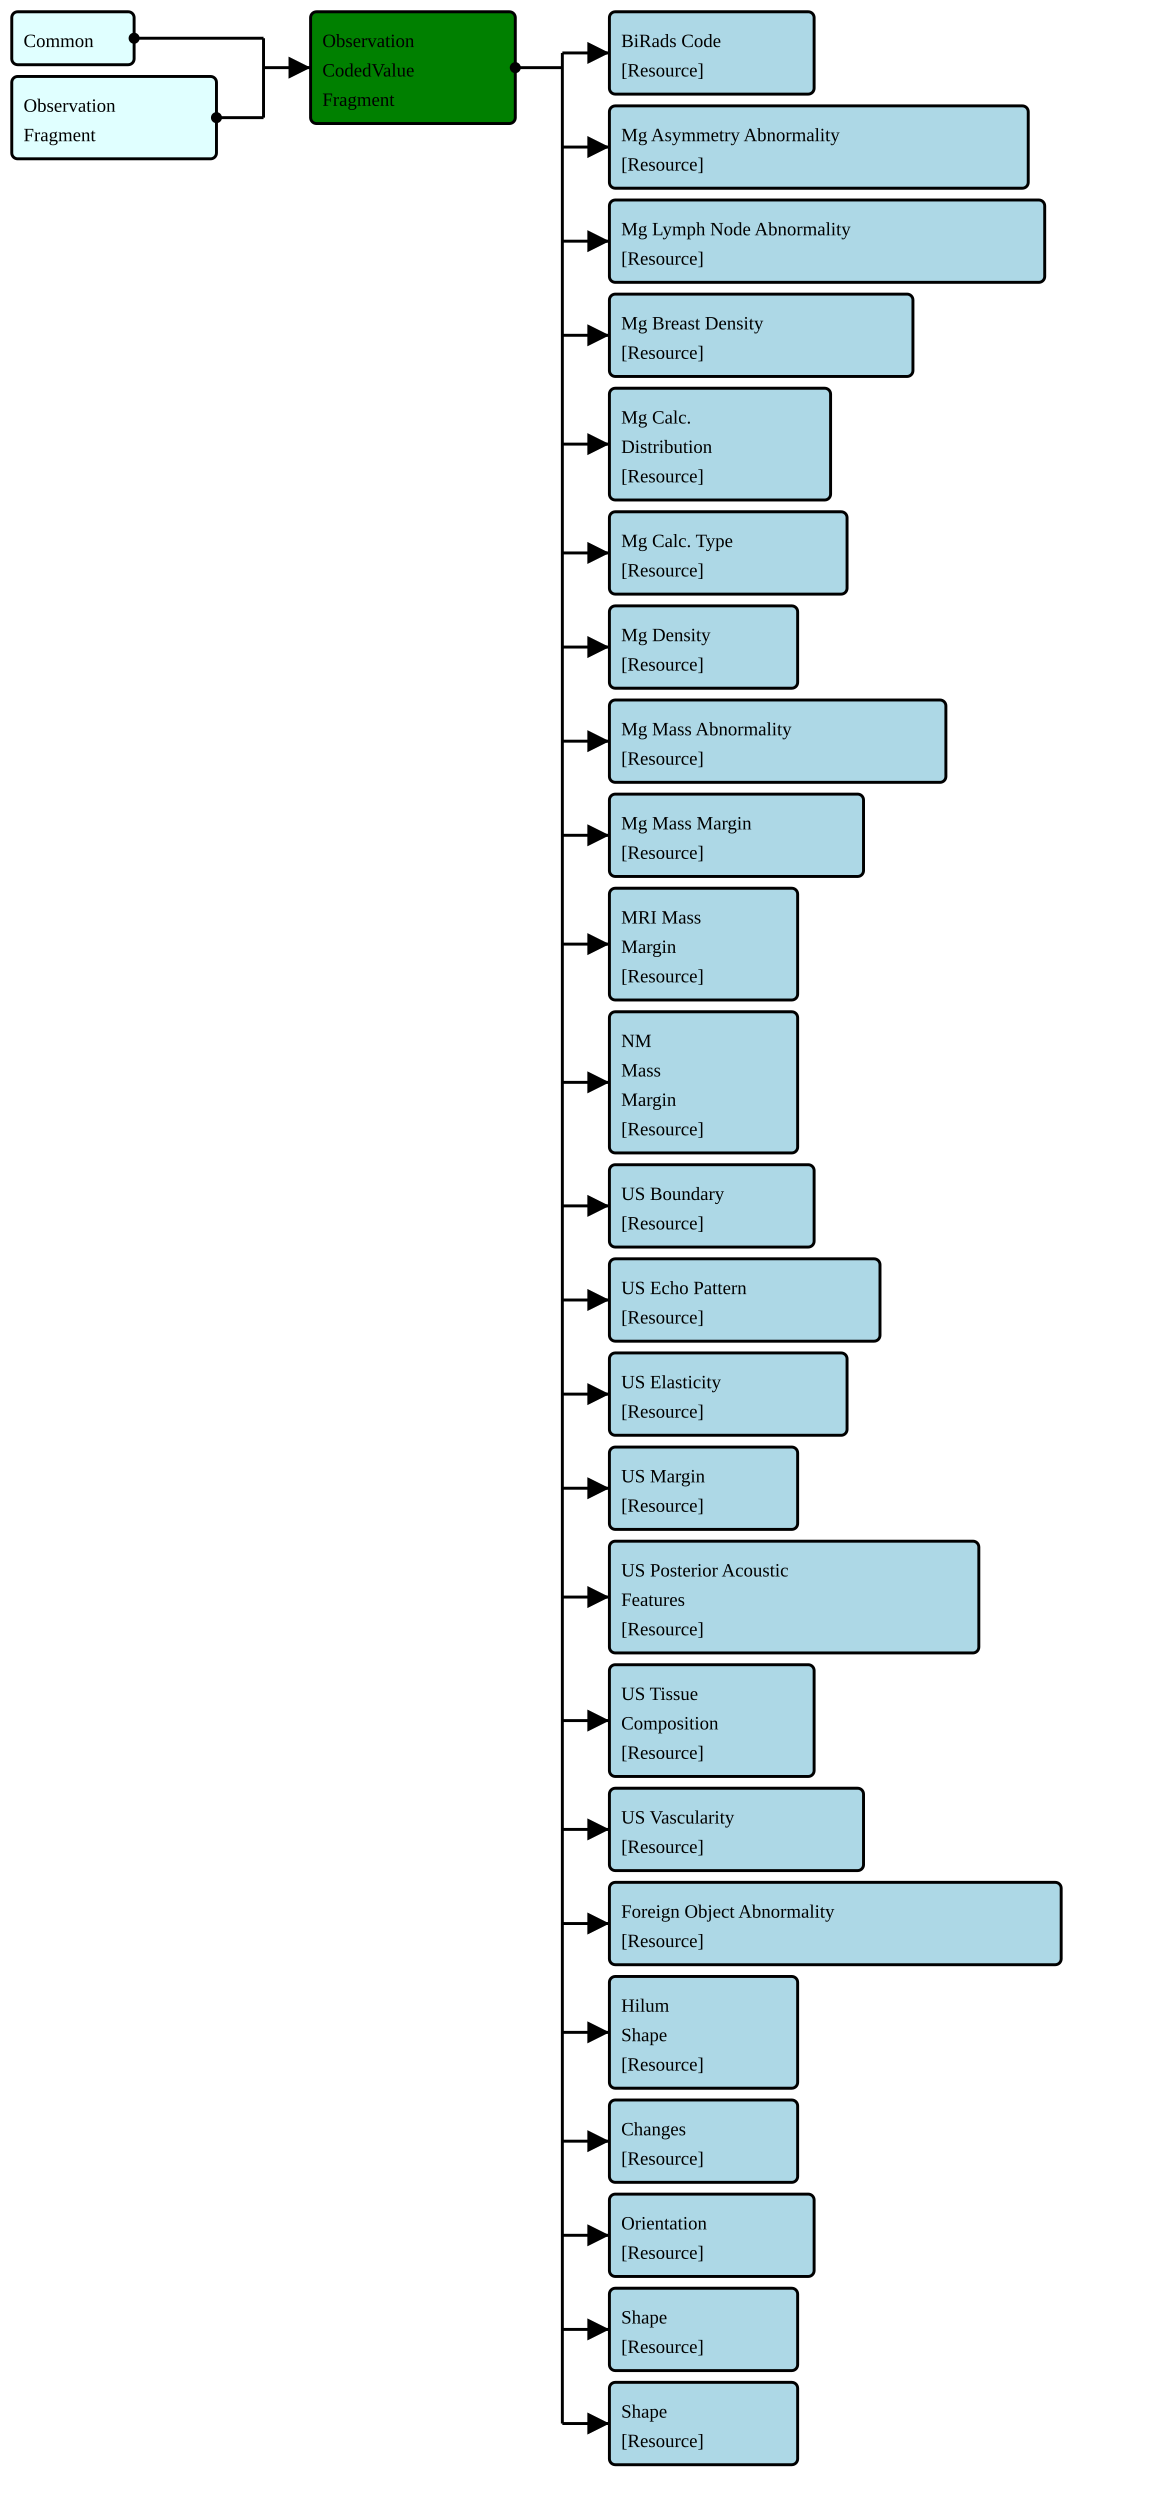
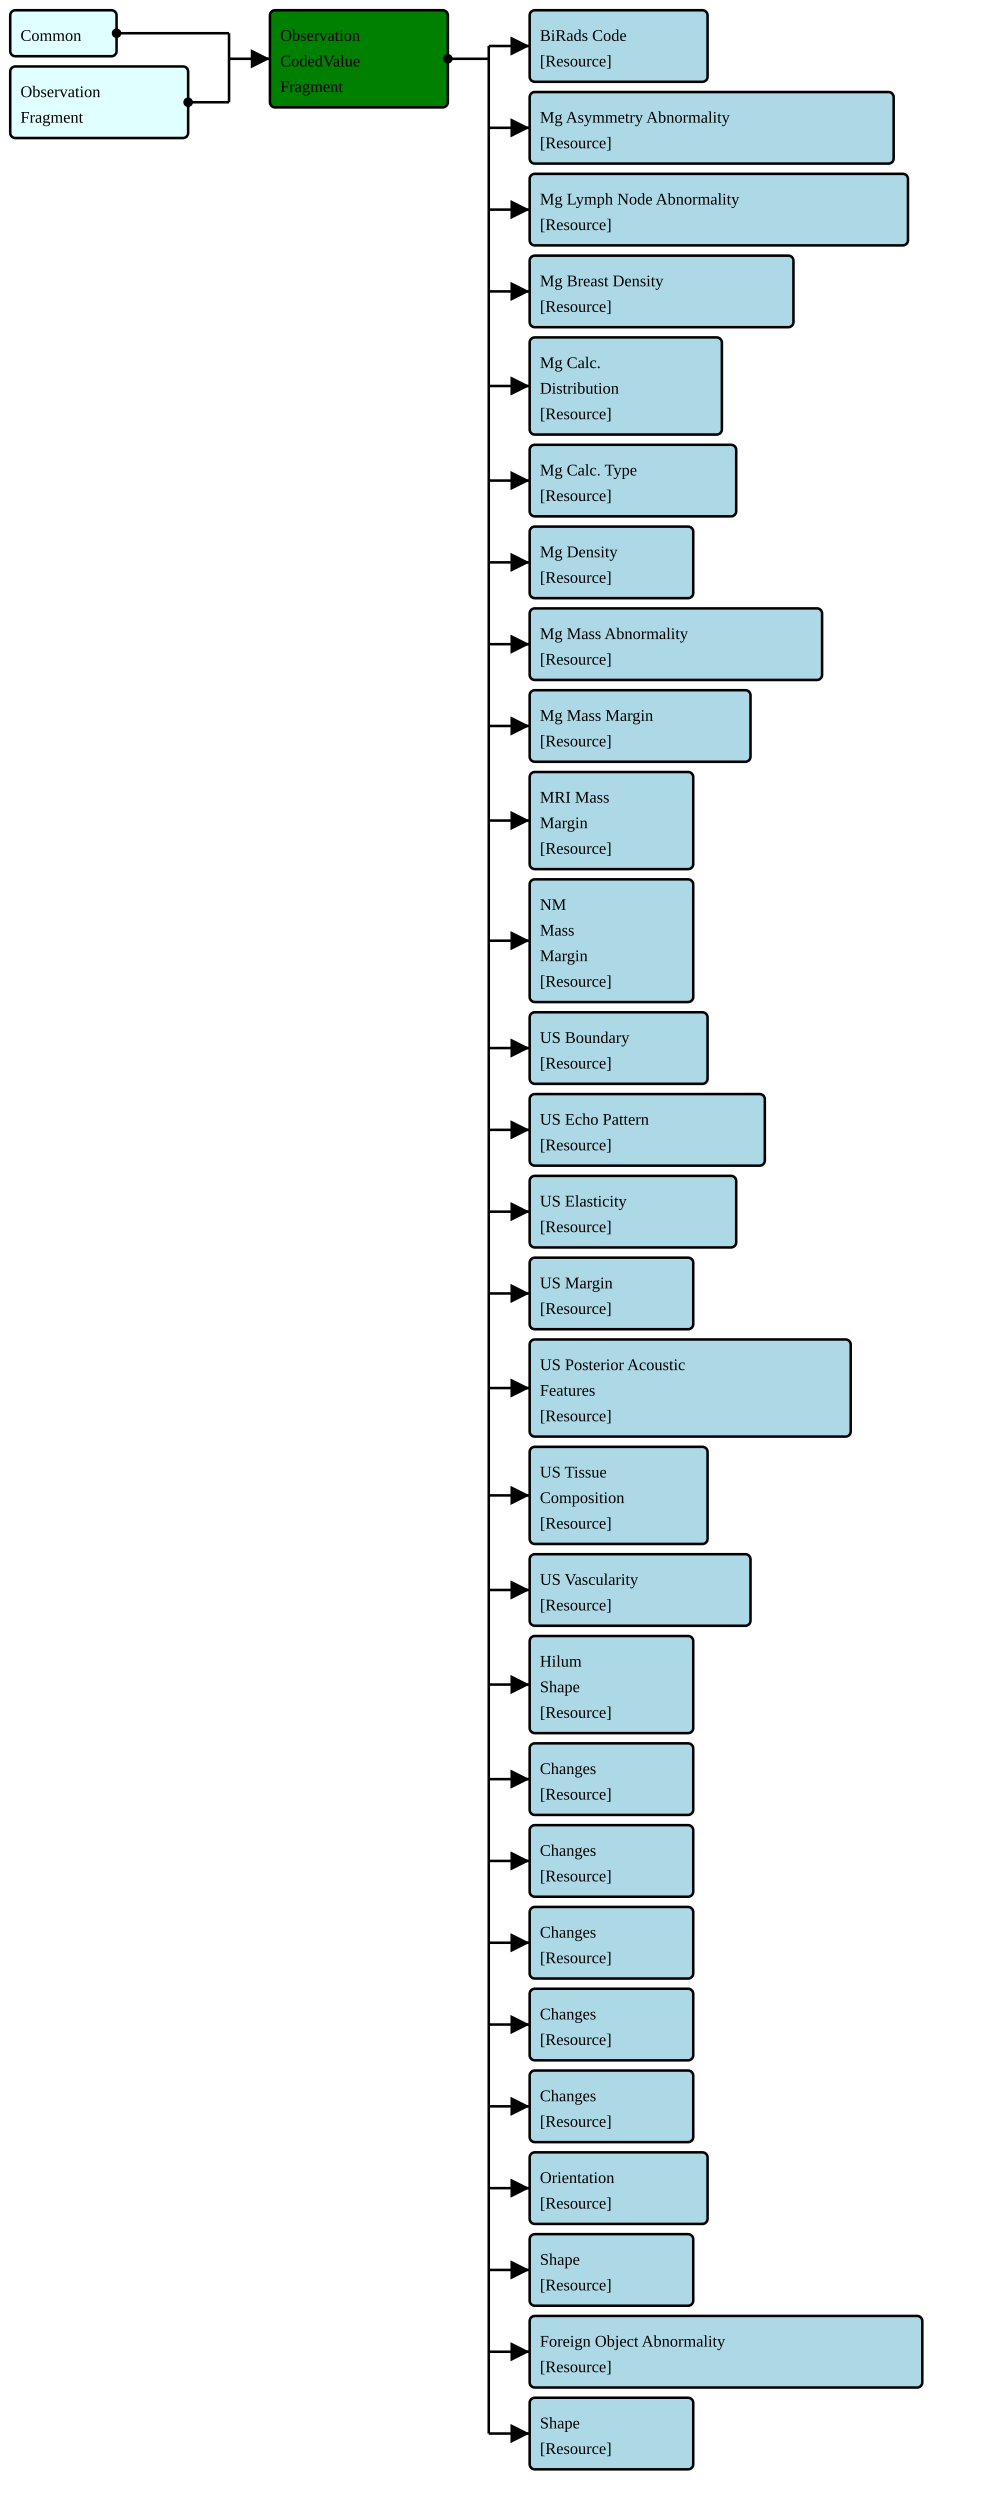
- <svg xmlns="http://www.w3.org/2000/svg" version="1.1" width="736.5" height="1593.75">
+ <svg xmlns="http://www.w3.org/2000/svg" version="1.1" width="736.5" height="1833.75">
  <defs>
    <marker id="arrowStart" markerWidth="3.75" markerHeight="3.75" markerUnits="px" refX="1.875" refY="1.875">
      <circle fill="Black" stroke-width="0" cx="1.875" cy="1.875" r="1.875" />
    </marker>
    <marker id="arrowEnd" markerWidth="7.5" markerHeight="7.5" markerUnits="px" refX="7.5" refY="3.75">
      <polygon fill="Black" stroke-width="0" points="0 0 7.5 3.75 0 7.5" />
    </marker>
  </defs>
  <g>
    <g>
      <rect fill="LightCyan" stroke="Black" stroke-width="1.875" x="7.5" y="7.5" width="78" height="33.75" rx="3.75" ry="3.75" />
      <a href="./StructureDefinition-FragmentHeaderFragment.html" target="_blank">
        <text x="15" y="30">Common</text>
      </a>
    </g>
    <g>
      <rect fill="LightCyan" stroke="Black" stroke-width="1.875" x="7.5" y="48.75" width="130.5" height="52.5" rx="3.75" ry="3.75" />
      <a href="./StructureDefinition-FragmentBreastRadObservationFragment.html" target="_blank">
        <text x="15" y="71.25">Observation</text>
      </a>
      <a href="./StructureDefinition-FragmentBreastRadObservationFragment.html" target="_blank">
        <text x="15" y="90">Fragment</text>
      </a>
    </g>
    <line stroke="Black" stroke-width="1.875" marker-end="url(#arrowEnd)" x1="168" y1="43.125" x2="198" y2="43.125" />
    <line stroke="Black" stroke-width="1.875" marker-start="url(#arrowStart)" x1="85.5" y1="24.375" x2="168" y2="24.375" />
    <line stroke="Black" stroke-width="1.875" marker-start="url(#arrowStart)" x1="138" y1="75" x2="168" y2="75" />
    <line stroke="Black" stroke-width="1.875" x1="168" y1="24.375" x2="168" y2="75" />
  </g>
  <g>
    <g>
      <rect fill="Green" stroke="Black" stroke-width="1.875" x="198" y="7.5" width="130.5" height="71.25" rx="3.75" ry="3.75" />
      <text x="205.5" y="30">Observation</text>
      <text x="205.5" y="48.75">CodedValue</text>
      <text x="205.5" y="67.5">Fragment</text>
    </g>
    <line stroke="Black" stroke-width="1.875" marker-end="url(#arrowEnd)" x1="358.5" y1="33.75" x2="388.5" y2="33.75" />
    <line stroke="Black" stroke-width="1.875" marker-end="url(#arrowEnd)" x1="358.5" y1="93.75" x2="388.5" y2="93.75" />
    <line stroke="Black" stroke-width="1.875" marker-end="url(#arrowEnd)" x1="358.5" y1="153.75" x2="388.5" y2="153.75" />
    <line stroke="Black" stroke-width="1.875" marker-end="url(#arrowEnd)" x1="358.5" y1="213.75" x2="388.5" y2="213.75" />
    <line stroke="Black" stroke-width="1.875" marker-end="url(#arrowEnd)" x1="358.5" y1="283.125" x2="388.5" y2="283.125" />
    <line stroke="Black" stroke-width="1.875" marker-end="url(#arrowEnd)" x1="358.5" y1="352.5" x2="388.5" y2="352.5" />
    <line stroke="Black" stroke-width="1.875" marker-end="url(#arrowEnd)" x1="358.5" y1="412.5" x2="388.5" y2="412.5" />
    <line stroke="Black" stroke-width="1.875" marker-end="url(#arrowEnd)" x1="358.5" y1="472.5" x2="388.5" y2="472.5" />
    <line stroke="Black" stroke-width="1.875" marker-end="url(#arrowEnd)" x1="358.5" y1="532.5" x2="388.5" y2="532.5" />
    <line stroke="Black" stroke-width="1.875" marker-end="url(#arrowEnd)" x1="358.5" y1="601.875" x2="388.5" y2="601.875" />
    <line stroke="Black" stroke-width="1.875" marker-end="url(#arrowEnd)" x1="358.5" y1="690" x2="388.5" y2="690" />
    <line stroke="Black" stroke-width="1.875" marker-end="url(#arrowEnd)" x1="358.5" y1="768.75" x2="388.5" y2="768.75" />
    <line stroke="Black" stroke-width="1.875" marker-end="url(#arrowEnd)" x1="358.5" y1="828.75" x2="388.5" y2="828.75" />
    <line stroke="Black" stroke-width="1.875" marker-end="url(#arrowEnd)" x1="358.5" y1="888.75" x2="388.5" y2="888.75" />
    <line stroke="Black" stroke-width="1.875" marker-end="url(#arrowEnd)" x1="358.5" y1="948.75" x2="388.5" y2="948.75" />
    <line stroke="Black" stroke-width="1.875" marker-end="url(#arrowEnd)" x1="358.5" y1="1018.125" x2="388.5" y2="1018.125" />
    <line stroke="Black" stroke-width="1.875" marker-end="url(#arrowEnd)" x1="358.5" y1="1096.875" x2="388.5" y2="1096.875" />
    <line stroke="Black" stroke-width="1.875" marker-end="url(#arrowEnd)" x1="358.5" y1="1166.25" x2="388.5" y2="1166.25" />
-     <line stroke="Black" stroke-width="1.875" marker-end="url(#arrowEnd)" x1="358.5" y1="1226.25" x2="388.5" y2="1226.25" />
-     <line stroke="Black" stroke-width="1.875" marker-end="url(#arrowEnd)" x1="358.5" y1="1295.625" x2="388.5" y2="1295.625" />
+     <line stroke="Black" stroke-width="1.875" marker-end="url(#arrowEnd)" x1="358.5" y1="1235.625" x2="388.5" y2="1235.625" />
+     <line stroke="Black" stroke-width="1.875" marker-end="url(#arrowEnd)" x1="358.5" y1="1305" x2="388.5" y2="1305" />
    <line stroke="Black" stroke-width="1.875" marker-end="url(#arrowEnd)" x1="358.5" y1="1365" x2="388.5" y2="1365" />
    <line stroke="Black" stroke-width="1.875" marker-end="url(#arrowEnd)" x1="358.5" y1="1425" x2="388.5" y2="1425" />
    <line stroke="Black" stroke-width="1.875" marker-end="url(#arrowEnd)" x1="358.5" y1="1485" x2="388.5" y2="1485" />
    <line stroke="Black" stroke-width="1.875" marker-end="url(#arrowEnd)" x1="358.5" y1="1545" x2="388.5" y2="1545" />
+     <line stroke="Black" stroke-width="1.875" marker-end="url(#arrowEnd)" x1="358.5" y1="1605" x2="388.5" y2="1605" />
+     <line stroke="Black" stroke-width="1.875" marker-end="url(#arrowEnd)" x1="358.5" y1="1665" x2="388.5" y2="1665" />
+     <line stroke="Black" stroke-width="1.875" marker-end="url(#arrowEnd)" x1="358.5" y1="1725" x2="388.5" y2="1725" />
+     <line stroke="Black" stroke-width="1.875" marker-end="url(#arrowEnd)" x1="358.5" y1="1785" x2="388.5" y2="1785" />
    <line stroke="Black" stroke-width="1.875" marker-start="url(#arrowStart)" x1="328.5" y1="43.125" x2="358.5" y2="43.125" />
-     <line stroke="Black" stroke-width="1.875" x1="358.5" y1="33.75" x2="358.5" y2="1545" />
+     <line stroke="Black" stroke-width="1.875" x1="358.5" y1="33.75" x2="358.5" y2="1785" />
  </g>
  <g>
    <g>
      <rect fill="LightBlue" stroke="Black" stroke-width="1.875" x="388.5" y="7.5" width="130.5" height="52.5" rx="3.75" ry="3.75" />
      <a href="./StructureDefinition-FragmentBiRadsAssessmentCategory.html" target="_blank">
        <text x="396" y="30">BiRads Code</text>
      </a>
      <a href="StructureDefinition-BiRadsAssessmentCategory.html" target="_blank">
        <text x="396" y="48.75">[Resource]</text>
      </a>
    </g>
    <g>
      <rect fill="LightBlue" stroke="Black" stroke-width="1.875" x="388.5" y="67.5" width="267" height="52.5" rx="3.75" ry="3.75" />
      <a href="./StructureDefinition-FragmentBreastRadMammoAbnormalityAsymmetry.html" target="_blank">
        <text x="396" y="90">Mg Asymmetry Abnormality</text>
      </a>
      <a href="StructureDefinition-BreastRadMammoAbnormalityAsymmetry.html" target="_blank">
        <text x="396" y="108.75">[Resource]</text>
      </a>
    </g>
    <g>
      <rect fill="LightBlue" stroke="Black" stroke-width="1.875" x="388.5" y="127.5" width="277.5" height="52.5" rx="3.75" ry="3.75" />
      <a href="./StructureDefinition-FragmentBreastRadMammoAbnormalityLymphNode.html" target="_blank">
        <text x="396" y="150">Mg Lymph Node Abnormality</text>
      </a>
      <a href="StructureDefinition-BreastRadMammoAbnormalityLymphNode.html" target="_blank">
        <text x="396" y="168.75">[Resource]</text>
      </a>
    </g>
    <g>
      <rect fill="LightBlue" stroke="Black" stroke-width="1.875" x="388.5" y="187.5" width="193.5" height="52.5" rx="3.75" ry="3.75" />
      <a href="./StructureDefinition-FragmentBreastRadMammoBreastDensity.html" target="_blank">
        <text x="396" y="210">Mg Breast Density</text>
      </a>
      <a href="StructureDefinition-BreastRadMammoBreastDensity.html" target="_blank">
        <text x="396" y="228.75">[Resource]</text>
      </a>
    </g>
    <g>
      <rect fill="LightBlue" stroke="Black" stroke-width="1.875" x="388.5" y="247.5" width="141" height="71.25" rx="3.75" ry="3.75" />
      <a href="./StructureDefinition-FragmentBreastRadMammoCalcificationDistribution.html" target="_blank">
        <text x="396" y="270">Mg Calc.</text>
      </a>
      <a href="./StructureDefinition-FragmentBreastRadMammoCalcificationDistribution.html" target="_blank">
        <text x="396" y="288.75">Distribution</text>
      </a>
      <a href="StructureDefinition-BreastRadMammoCalcificationDistribution.html" target="_blank">
        <text x="396" y="307.5">[Resource]</text>
      </a>
    </g>
    <g>
      <rect fill="LightBlue" stroke="Black" stroke-width="1.875" x="388.5" y="326.25" width="151.5" height="52.5" rx="3.75" ry="3.75" />
      <a href="./StructureDefinition-FragmentBreastRadMammoCalcificationType.html" target="_blank">
        <text x="396" y="348.75">Mg Calc. Type</text>
      </a>
      <a href="StructureDefinition-BreastRadMammoCalcificationType.html" target="_blank">
        <text x="396" y="367.5">[Resource]</text>
      </a>
    </g>
    <g>
      <rect fill="LightBlue" stroke="Black" stroke-width="1.875" x="388.5" y="386.25" width="120" height="52.5" rx="3.75" ry="3.75" />
      <a href="./StructureDefinition-FragmentBreastRadMammoDensity.html" target="_blank">
        <text x="396" y="408.75">Mg Density</text>
      </a>
      <a href="StructureDefinition-BreastRadMammoDensity.html" target="_blank">
        <text x="396" y="427.5">[Resource]</text>
      </a>
    </g>
    <g>
      <rect fill="LightBlue" stroke="Black" stroke-width="1.875" x="388.5" y="446.25" width="214.5" height="52.5" rx="3.75" ry="3.75" />
      <a href="./StructureDefinition-FragmentBreastRadMammoMass.html" target="_blank">
        <text x="396" y="468.75">Mg Mass Abnormality</text>
      </a>
      <a href="StructureDefinition-BreastRadMammoMass.html" target="_blank">
        <text x="396" y="487.5">[Resource]</text>
      </a>
    </g>
    <g>
      <rect fill="LightBlue" stroke="Black" stroke-width="1.875" x="388.5" y="506.25" width="162" height="52.5" rx="3.75" ry="3.75" />
      <a href="./StructureDefinition-FragmentBreastRadMammoMassMargin.html" target="_blank">
        <text x="396" y="528.75">Mg Mass Margin</text>
      </a>
      <a href="StructureDefinition-BreastRadMammoMassMargin.html" target="_blank">
        <text x="396" y="547.5">[Resource]</text>
      </a>
    </g>
    <g>
      <rect fill="LightBlue" stroke="Black" stroke-width="1.875" x="388.5" y="566.25" width="120" height="71.25" rx="3.75" ry="3.75" />
      <a href="./StructureDefinition-FragmentBreastRadMRIMassMargin.html" target="_blank">
        <text x="396" y="588.75">MRI Mass</text>
      </a>
      <a href="./StructureDefinition-FragmentBreastRadMRIMassMargin.html" target="_blank">
        <text x="396" y="607.5">Margin</text>
      </a>
      <a href="StructureDefinition-BreastRadMRIMassMargin.html" target="_blank">
        <text x="396" y="626.25">[Resource]</text>
      </a>
    </g>
    <g>
      <rect fill="LightBlue" stroke="Black" stroke-width="1.875" x="388.5" y="645" width="120" height="90" rx="3.75" ry="3.75" />
      <a href="./StructureDefinition-FragmentBreastRadNMMassMargin.html" target="_blank">
        <text x="396" y="667.5">NM</text>
      </a>
      <a href="./StructureDefinition-FragmentBreastRadNMMassMargin.html" target="_blank">
        <text x="396" y="686.25">Mass</text>
      </a>
      <a href="./StructureDefinition-FragmentBreastRadNMMassMargin.html" target="_blank">
        <text x="396" y="705">Margin</text>
      </a>
      <a href="StructureDefinition-BreastRadNMMassMargin.html" target="_blank">
        <text x="396" y="723.75">[Resource]</text>
      </a>
    </g>
    <g>
      <rect fill="LightBlue" stroke="Black" stroke-width="1.875" x="388.5" y="742.5" width="130.5" height="52.5" rx="3.75" ry="3.75" />
      <a href="./StructureDefinition-FragmentBreastRadUSBoundary.html" target="_blank">
        <text x="396" y="765">US Boundary</text>
      </a>
      <a href="StructureDefinition-BreastRadUSBoundary.html" target="_blank">
        <text x="396" y="783.75">[Resource]</text>
      </a>
    </g>
    <g>
      <rect fill="LightBlue" stroke="Black" stroke-width="1.875" x="388.5" y="802.5" width="172.5" height="52.5" rx="3.75" ry="3.75" />
      <a href="./StructureDefinition-FragmentBreastRadUSEchoPattern.html" target="_blank">
        <text x="396" y="825">US Echo Pattern</text>
      </a>
      <a href="StructureDefinition-BreastRadUSEchoPattern.html" target="_blank">
        <text x="396" y="843.75">[Resource]</text>
      </a>
    </g>
    <g>
      <rect fill="LightBlue" stroke="Black" stroke-width="1.875" x="388.5" y="862.5" width="151.5" height="52.5" rx="3.75" ry="3.75" />
      <a href="./StructureDefinition-FragmentBreastRadUSElasticity.html" target="_blank">
        <text x="396" y="885">US Elasticity</text>
      </a>
      <a href="StructureDefinition-BreastRadUSElasticity.html" target="_blank">
        <text x="396" y="903.75">[Resource]</text>
      </a>
    </g>
    <g>
      <rect fill="LightBlue" stroke="Black" stroke-width="1.875" x="388.5" y="922.5" width="120" height="52.5" rx="3.75" ry="3.75" />
      <a href="./StructureDefinition-FragmentBreastRadUSMargin.html" target="_blank">
        <text x="396" y="945">US Margin</text>
      </a>
      <a href="StructureDefinition-BreastRadUSMargin.html" target="_blank">
        <text x="396" y="963.75">[Resource]</text>
      </a>
    </g>
    <g>
      <rect fill="LightBlue" stroke="Black" stroke-width="1.875" x="388.5" y="982.5" width="235.5" height="71.25" rx="3.75" ry="3.75" />
      <a href="./StructureDefinition-FragmentBreastRadUSPosteriorAcousticFeatures.html" target="_blank">
        <text x="396" y="1005">US Posterior Acoustic</text>
      </a>
      <a href="./StructureDefinition-FragmentBreastRadUSPosteriorAcousticFeatures.html" target="_blank">
        <text x="396" y="1023.75">Features</text>
      </a>
      <a href="StructureDefinition-BreastRadUSPosteriorAcousticFeatures.html" target="_blank">
        <text x="396" y="1042.5">[Resource]</text>
      </a>
    </g>
    <g>
      <rect fill="LightBlue" stroke="Black" stroke-width="1.875" x="388.5" y="1061.25" width="130.5" height="71.25" rx="3.75" ry="3.75" />
      <a href="./StructureDefinition-FragmentBreastRadUSTissueComposition.html" target="_blank">
        <text x="396" y="1083.75">US Tissue</text>
      </a>
      <a href="./StructureDefinition-FragmentBreastRadUSTissueComposition.html" target="_blank">
        <text x="396" y="1102.5">Composition</text>
      </a>
      <a href="StructureDefinition-BreastRadUSTissueComposition.html" target="_blank">
        <text x="396" y="1121.25">[Resource]</text>
      </a>
    </g>
    <g>
      <rect fill="LightBlue" stroke="Black" stroke-width="1.875" x="388.5" y="1140" width="162" height="52.5" rx="3.75" ry="3.75" />
      <a href="./StructureDefinition-FragmentBreastRadUSVascularity.html" target="_blank">
        <text x="396" y="1162.5">US Vascularity</text>
      </a>
      <a href="StructureDefinition-BreastRadUSVascularity.html" target="_blank">
        <text x="396" y="1181.25">[Resource]</text>
      </a>
    </g>
    <g>
-       <rect fill="LightBlue" stroke="Black" stroke-width="1.875" x="388.5" y="1200" width="288" height="52.5" rx="3.75" ry="3.75" />
-       <a href="./StructureDefinition-FragmentCommonAbnormalityForeignObject.html" target="_blank">
-         <text x="396" y="1222.5">Foreign Object Abnormality</text>
-       </a>
-       <a href="StructureDefinition-CommonAbnormalityForeignObject.html" target="_blank">
-         <text x="396" y="1241.25">[Resource]</text>
-       </a>
-     </g>
-     <g>
-       <rect fill="LightBlue" stroke="Black" stroke-width="1.875" x="388.5" y="1260" width="120" height="71.25" rx="3.75" ry="3.75" />
+       <rect fill="LightBlue" stroke="Black" stroke-width="1.875" x="388.5" y="1200" width="120" height="71.25" rx="3.75" ry="3.75" />
      <a href="./StructureDefinition-FragmentCommonHilum.html" target="_blank">
-         <text x="396" y="1282.5">Hilum</text>
+         <text x="396" y="1222.5">Hilum</text>
      </a>
      <a href="./StructureDefinition-FragmentCommonHilum.html" target="_blank">
-         <text x="396" y="1301.25">Shape</text>
+         <text x="396" y="1241.25">Shape</text>
      </a>
      <a href="StructureDefinition-CommonHilum.html" target="_blank">
+         <text x="396" y="1260">[Resource]</text>
+       </a>
+     </g>
+     <g>
+       <rect fill="LightBlue" stroke="Black" stroke-width="1.875" x="388.5" y="1278.75" width="120" height="52.5" rx="3.75" ry="3.75" />
+       <a href="./StructureDefinition-FragmentCommonObservedChangeInDefinition.html" target="_blank">
+         <text x="396" y="1301.25">Changes</text>
+       </a>
+       <a href="StructureDefinition-CommonObservedChangeInDefinition.html" target="_blank">
        <text x="396" y="1320">[Resource]</text>
      </a>
    </g>
    <g>
      <rect fill="LightBlue" stroke="Black" stroke-width="1.875" x="388.5" y="1338.75" width="120" height="52.5" rx="3.75" ry="3.75" />
-       <a href="./StructureDefinition-FragmentCommonObservedChanges.html" target="_blank">
+       <a href="./StructureDefinition-FragmentCommonObservedChangeInNumber.html" target="_blank">
        <text x="396" y="1361.25">Changes</text>
      </a>
-       <a href="StructureDefinition-CommonObservedChanges.html" target="_blank">
+       <a href="StructureDefinition-CommonObservedChangeInNumber.html" target="_blank">
        <text x="396" y="1380">[Resource]</text>
      </a>
    </g>
    <g>
-       <rect fill="LightBlue" stroke="Black" stroke-width="1.875" x="388.5" y="1398.75" width="130.5" height="52.5" rx="3.75" ry="3.75" />
+       <rect fill="LightBlue" stroke="Black" stroke-width="1.875" x="388.5" y="1398.75" width="120" height="52.5" rx="3.75" ry="3.75" />
+       <a href="./StructureDefinition-FragmentCommonObservedChangeInProminance.html" target="_blank">
+         <text x="396" y="1421.25">Changes</text>
+       </a>
+       <a href="StructureDefinition-CommonObservedChangeInProminance.html" target="_blank">
+         <text x="396" y="1440">[Resource]</text>
+       </a>
+     </g>
+     <g>
+       <rect fill="LightBlue" stroke="Black" stroke-width="1.875" x="388.5" y="1458.75" width="120" height="52.5" rx="3.75" ry="3.75" />
+       <a href="./StructureDefinition-FragmentCommonObservedChangeInSize.html" target="_blank">
+         <text x="396" y="1481.25">Changes</text>
+       </a>
+       <a href="StructureDefinition-CommonObservedChangeInSize.html" target="_blank">
+         <text x="396" y="1500">[Resource]</text>
+       </a>
+     </g>
+     <g>
+       <rect fill="LightBlue" stroke="Black" stroke-width="1.875" x="388.5" y="1518.75" width="120" height="52.5" rx="3.75" ry="3.75" />
+       <a href="./StructureDefinition-FragmentCommonObservedChangeInState.html" target="_blank">
+         <text x="396" y="1541.25">Changes</text>
+       </a>
+       <a href="StructureDefinition-CommonObservedChangeInState.html" target="_blank">
+         <text x="396" y="1560">[Resource]</text>
+       </a>
+     </g>
+     <g>
+       <rect fill="LightBlue" stroke="Black" stroke-width="1.875" x="388.5" y="1578.75" width="130.5" height="52.5" rx="3.75" ry="3.75" />
      <a href="./StructureDefinition-FragmentCommonOrientation.html" target="_blank">
-         <text x="396" y="1421.25">Orientation</text>
+         <text x="396" y="1601.25">Orientation</text>
      </a>
      <a href="StructureDefinition-CommonOrientation.html" target="_blank">
-         <text x="396" y="1440">[Resource]</text>
-       </a>
-     </g>
-     <g>
-       <rect fill="LightBlue" stroke="Black" stroke-width="1.875" x="388.5" y="1458.75" width="120" height="52.5" rx="3.75" ry="3.75" />
+         <text x="396" y="1620">[Resource]</text>
+       </a>
+     </g>
+     <g>
+       <rect fill="LightBlue" stroke="Black" stroke-width="1.875" x="388.5" y="1638.75" width="120" height="52.5" rx="3.75" ry="3.75" />
      <a href="./StructureDefinition-FragmentMammoShape.html" target="_blank">
-         <text x="396" y="1481.25">Shape</text>
+         <text x="396" y="1661.25">Shape</text>
      </a>
      <a href="StructureDefinition-MammoShape.html" target="_blank">
-         <text x="396" y="1500">[Resource]</text>
-       </a>
-     </g>
-     <g>
-       <rect fill="LightBlue" stroke="Black" stroke-width="1.875" x="388.5" y="1518.75" width="120" height="52.5" rx="3.75" ry="3.75" />
+         <text x="396" y="1680">[Resource]</text>
+       </a>
+     </g>
+     <g>
+       <rect fill="LightBlue" stroke="Black" stroke-width="1.875" x="388.5" y="1698.75" width="288" height="52.5" rx="3.75" ry="3.75" />
+       <a href="./StructureDefinition-FragmentMGAbnormalityForeignObject.html" target="_blank">
+         <text x="396" y="1721.25">Foreign Object Abnormality</text>
+       </a>
+       <a href="StructureDefinition-MGAbnormalityForeignObject.html" target="_blank">
+         <text x="396" y="1740">[Resource]</text>
+       </a>
+     </g>
+     <g>
+       <rect fill="LightBlue" stroke="Black" stroke-width="1.875" x="388.5" y="1758.75" width="120" height="52.5" rx="3.75" ry="3.75" />
      <a href="./StructureDefinition-FragmentUltraSoundShape.html" target="_blank">
-         <text x="396" y="1541.25">Shape</text>
+         <text x="396" y="1781.25">Shape</text>
      </a>
      <a href="StructureDefinition-UltraSoundShape.html" target="_blank">
-         <text x="396" y="1560">[Resource]</text>
+         <text x="396" y="1800">[Resource]</text>
      </a>
    </g>
  </g>
</svg>
